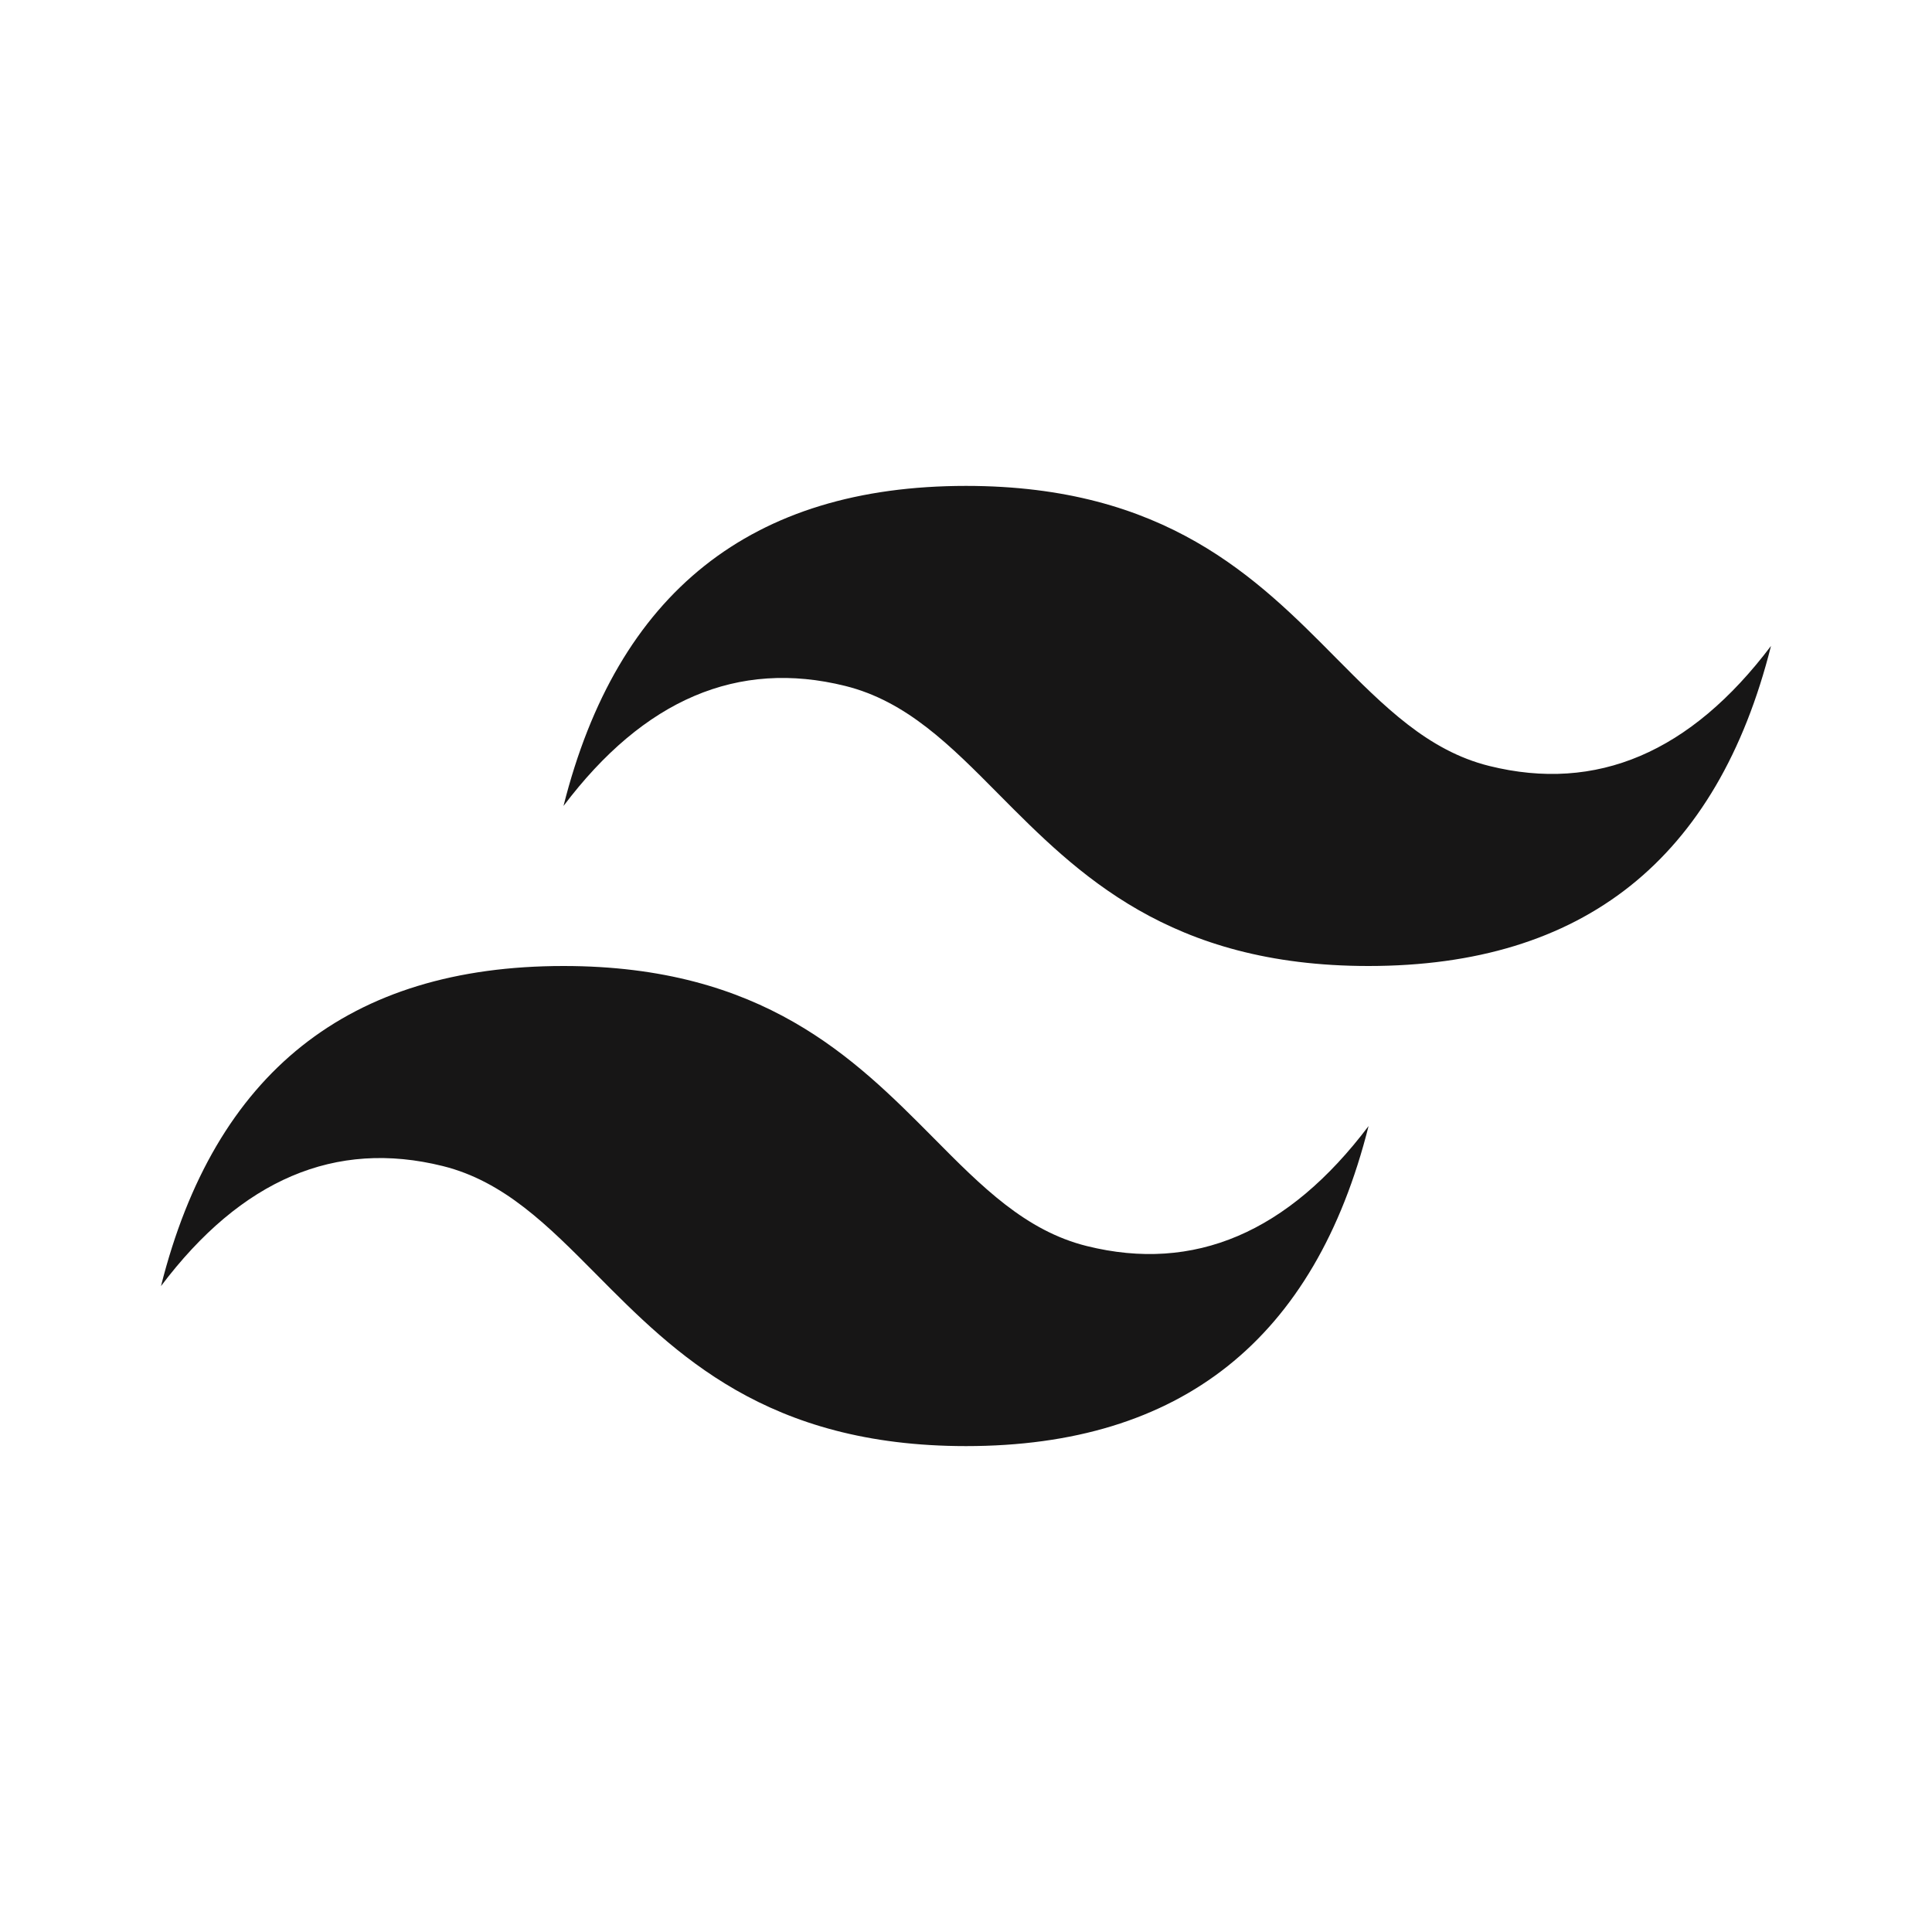
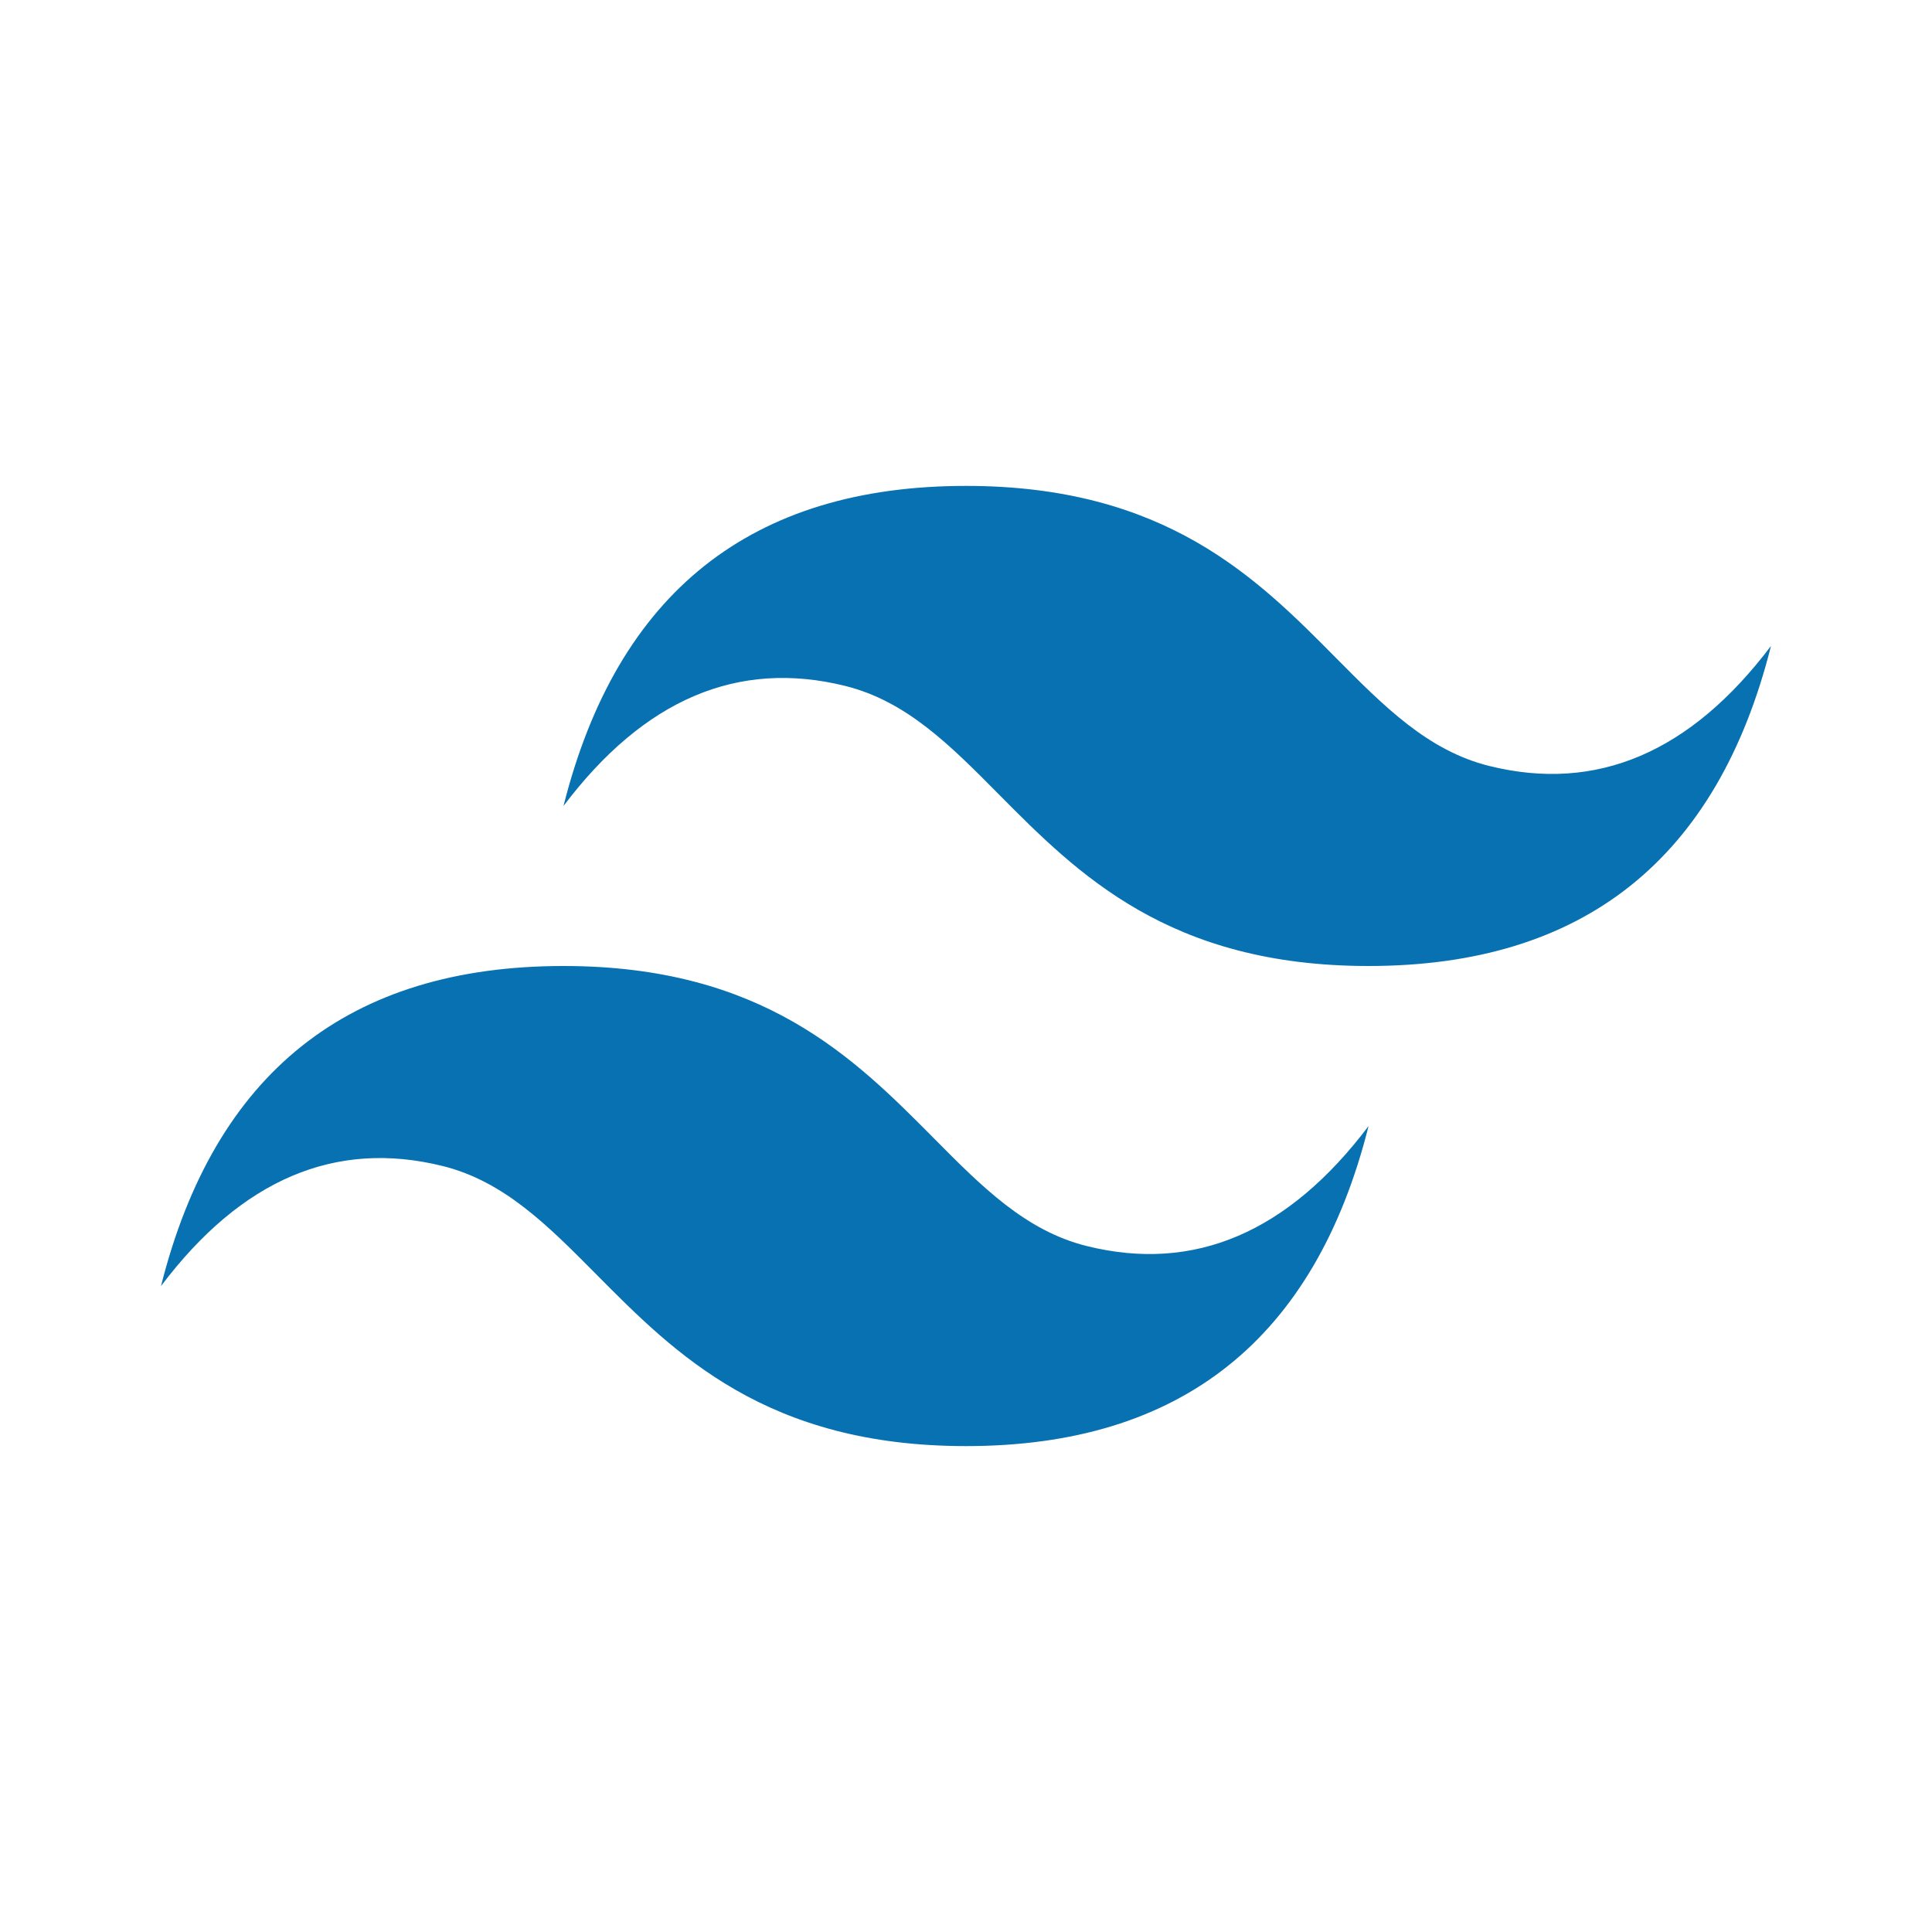
- <svg xmlns="http://www.w3.org/2000/svg" fill="#171616" width="800px" height="800px" viewBox="0 0 24 24" xml:space="preserve">
+ <svg xmlns="http://www.w3.org/2000/svg" fill="#0871b2" width="800px" height="800px" viewBox="0 0 24 24" xml:space="preserve">
  <path fill-rule="evenodd" clip-rule="evenodd" d="M12 6.036c-2.667 0-4.333 1.325-5 3.976 1-1.325 2.167-1.822 3.5-1.491.761.189 1.305.738 1.906 1.345C13.387 10.855 14.522 12 17 12c2.667 0 4.333-1.325 5-3.976-1 1.325-2.166 1.822-3.5 1.491-.761-.189-1.305-.738-1.907-1.345-.98-.99-2.114-2.134-4.593-2.134zM7 12c-2.667 0-4.333 1.325-5 3.976 1-1.326 2.167-1.822 3.5-1.491.761.189 1.305.738 1.907 1.345.98.989 2.115 2.134 4.594 2.134 2.667 0 4.333-1.325 5-3.976-1 1.325-2.167 1.822-3.5 1.491-.761-.189-1.305-.738-1.906-1.345C10.613 13.145 9.478 12 7 12z" />
</svg>
